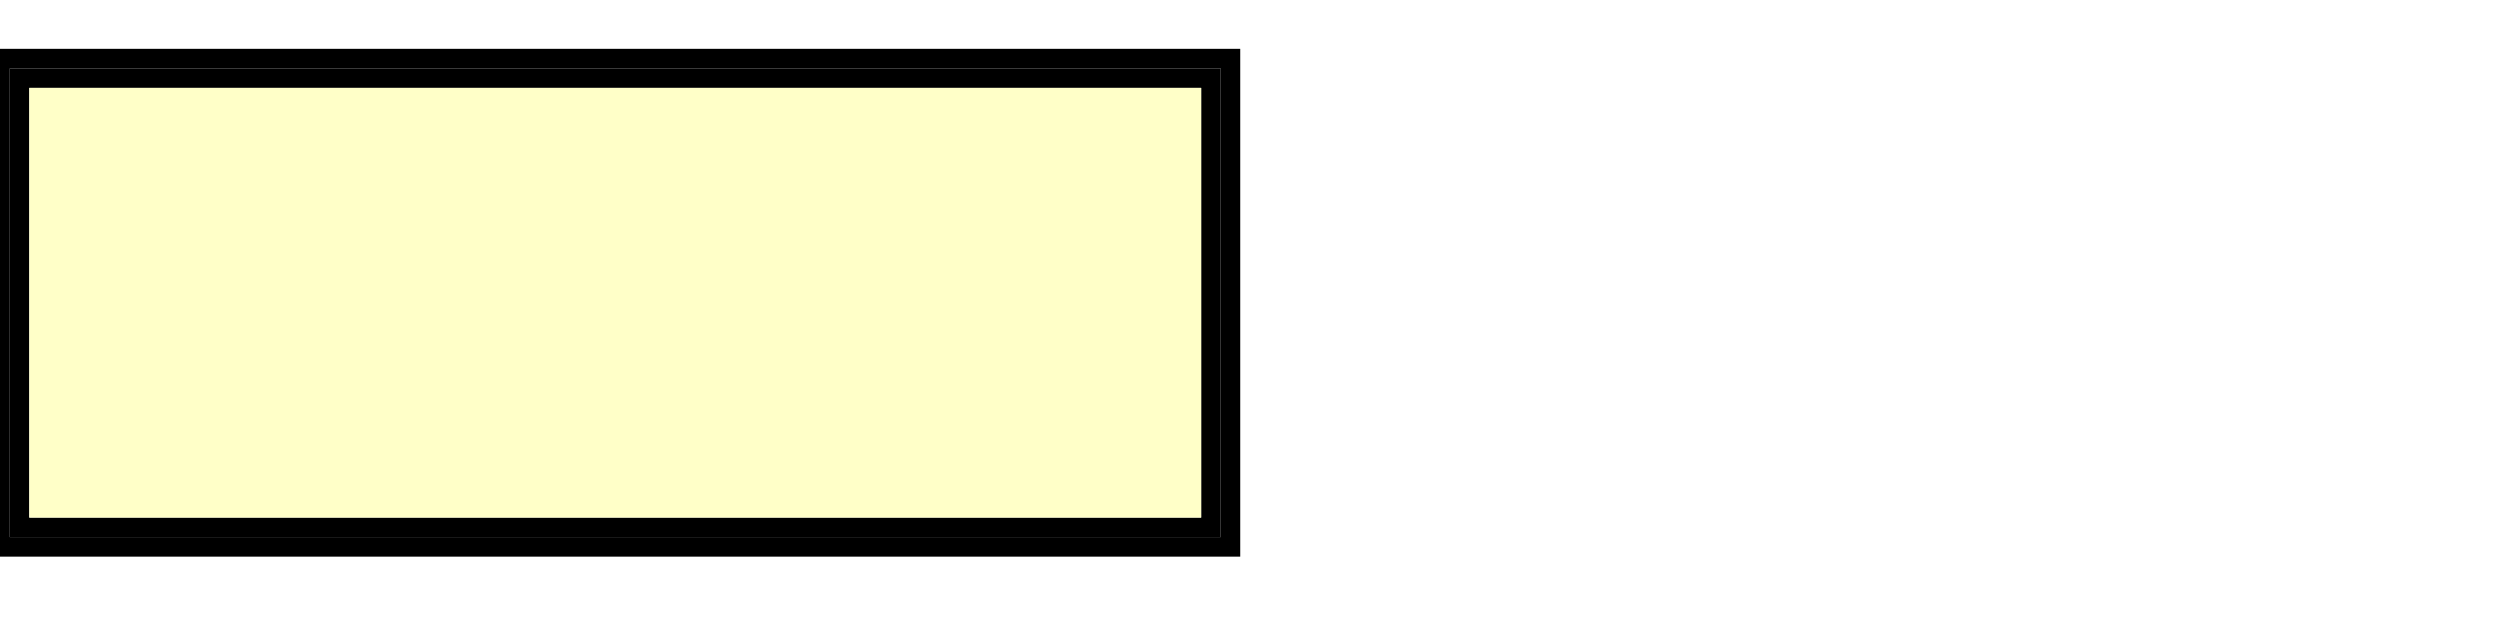
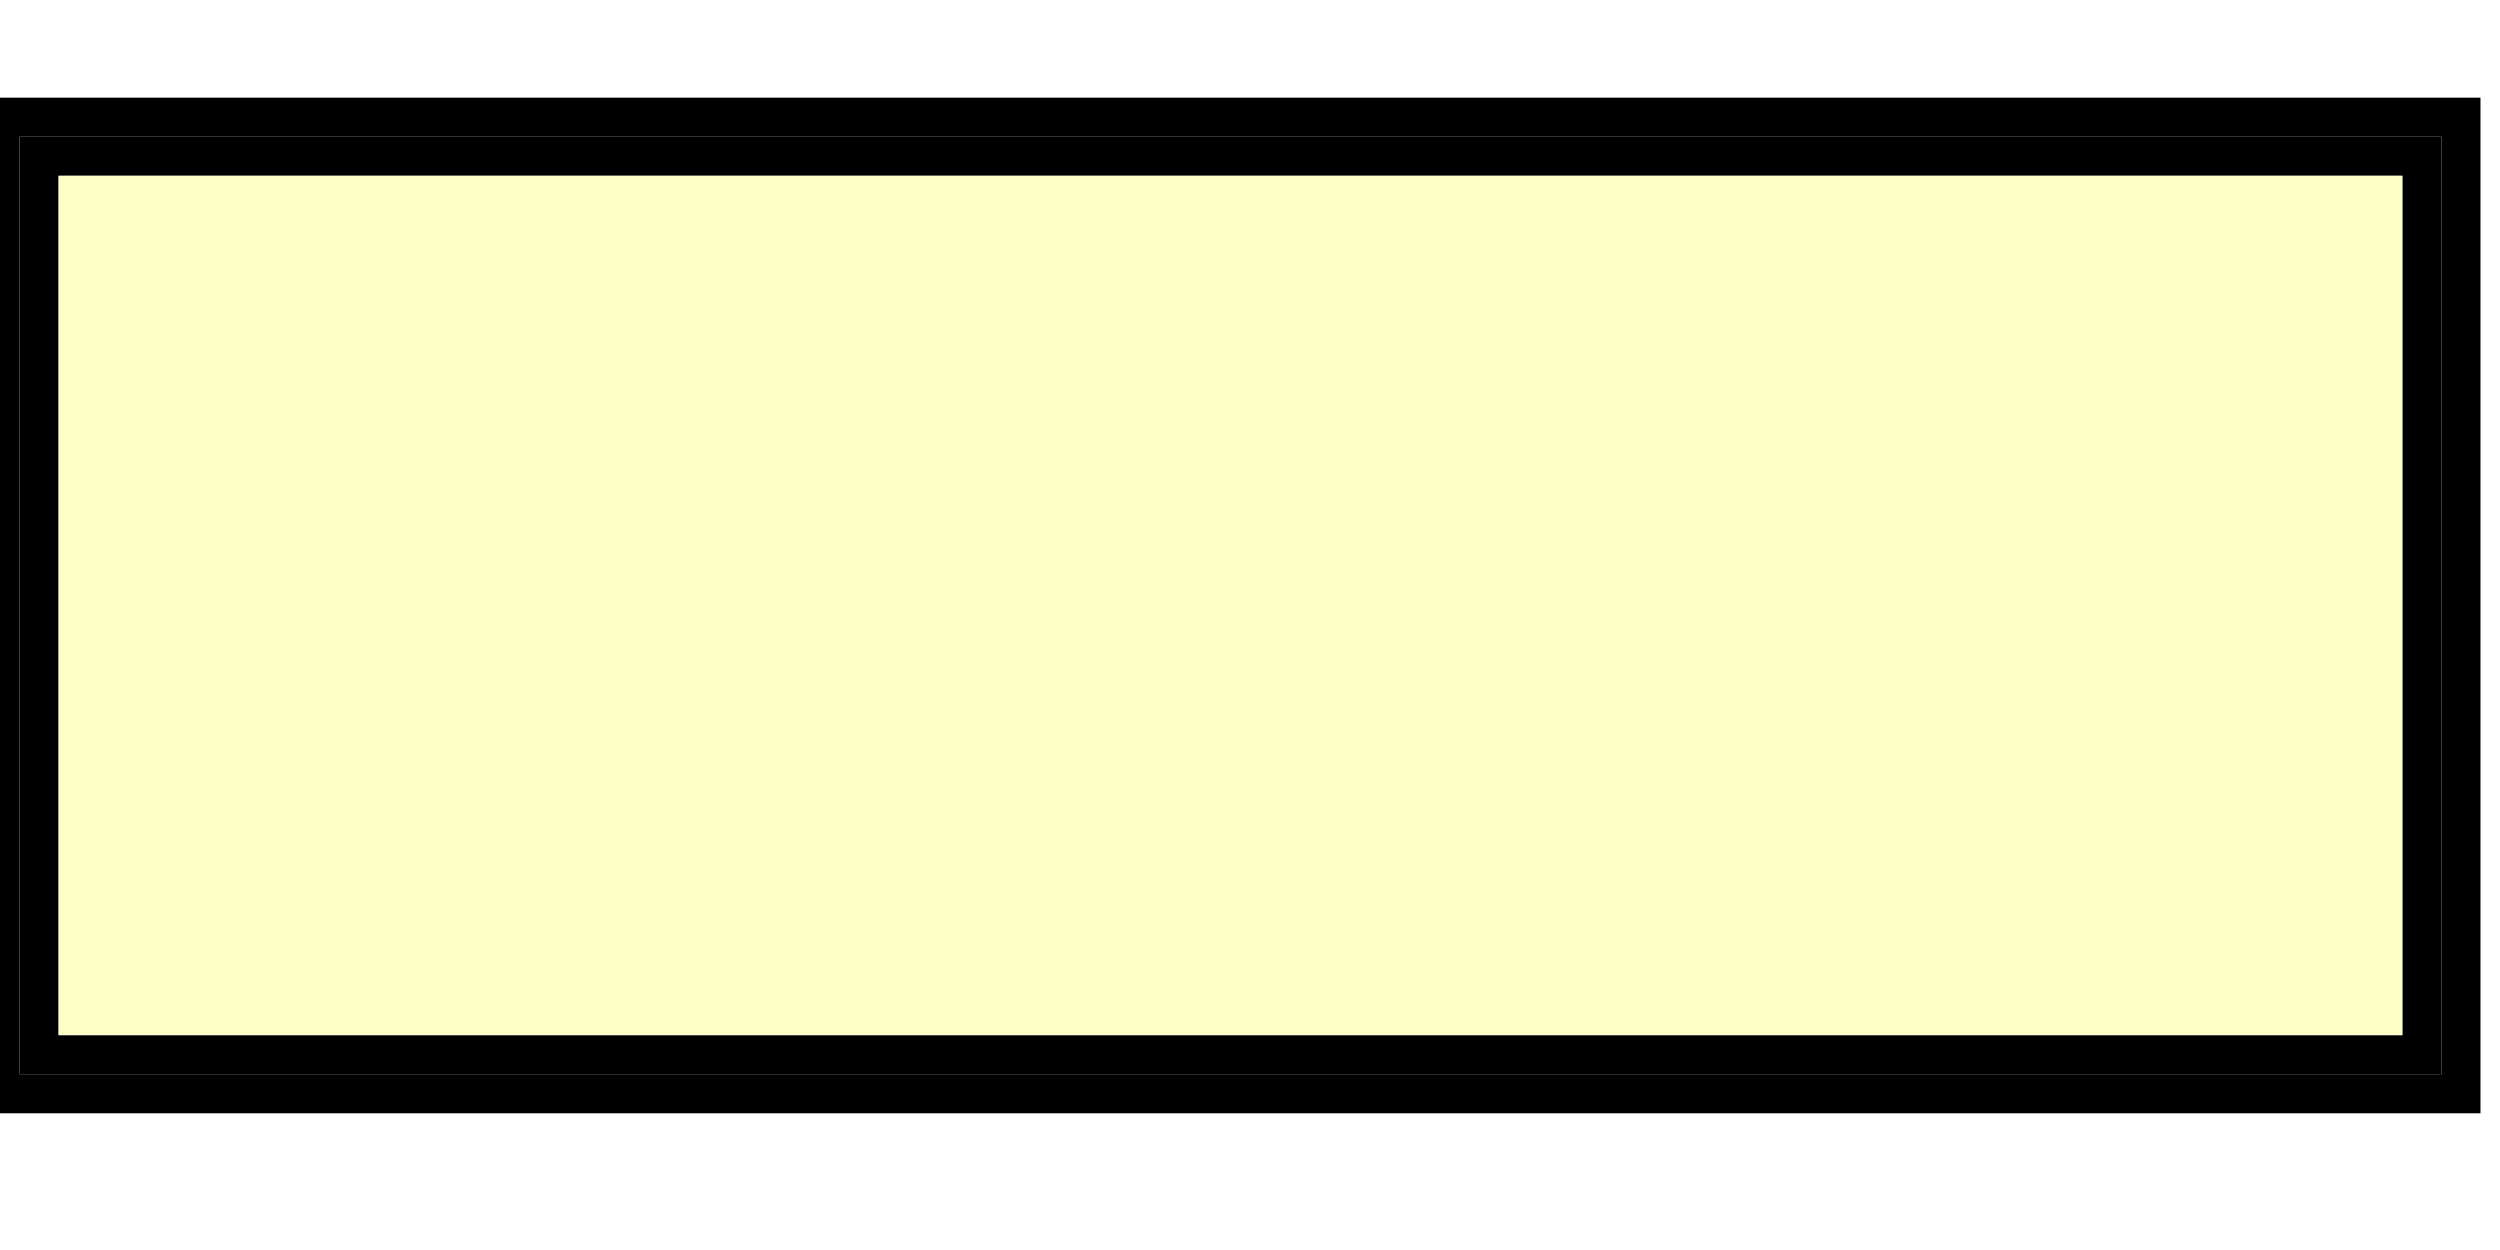
- <svg width="128" height="32">
+ <svg width="64" height="32">
  <g>
    <path stroke="rgb(0,0,0)" fill="none" d="M 0,3 L 63,3 L 63,28 L 0,28 z " />
    <path stroke="rgb(0,0,0)" fill="none" d="M 1,4 L 62,4 L 62,27 L 1,27 z " />
    <path stroke="rgb(255,255,200)" fill="rgb(255,255,200)" d="M 2,5 L 61,5 L 61,26 L 2,26 z " />
  </g>
</svg>
